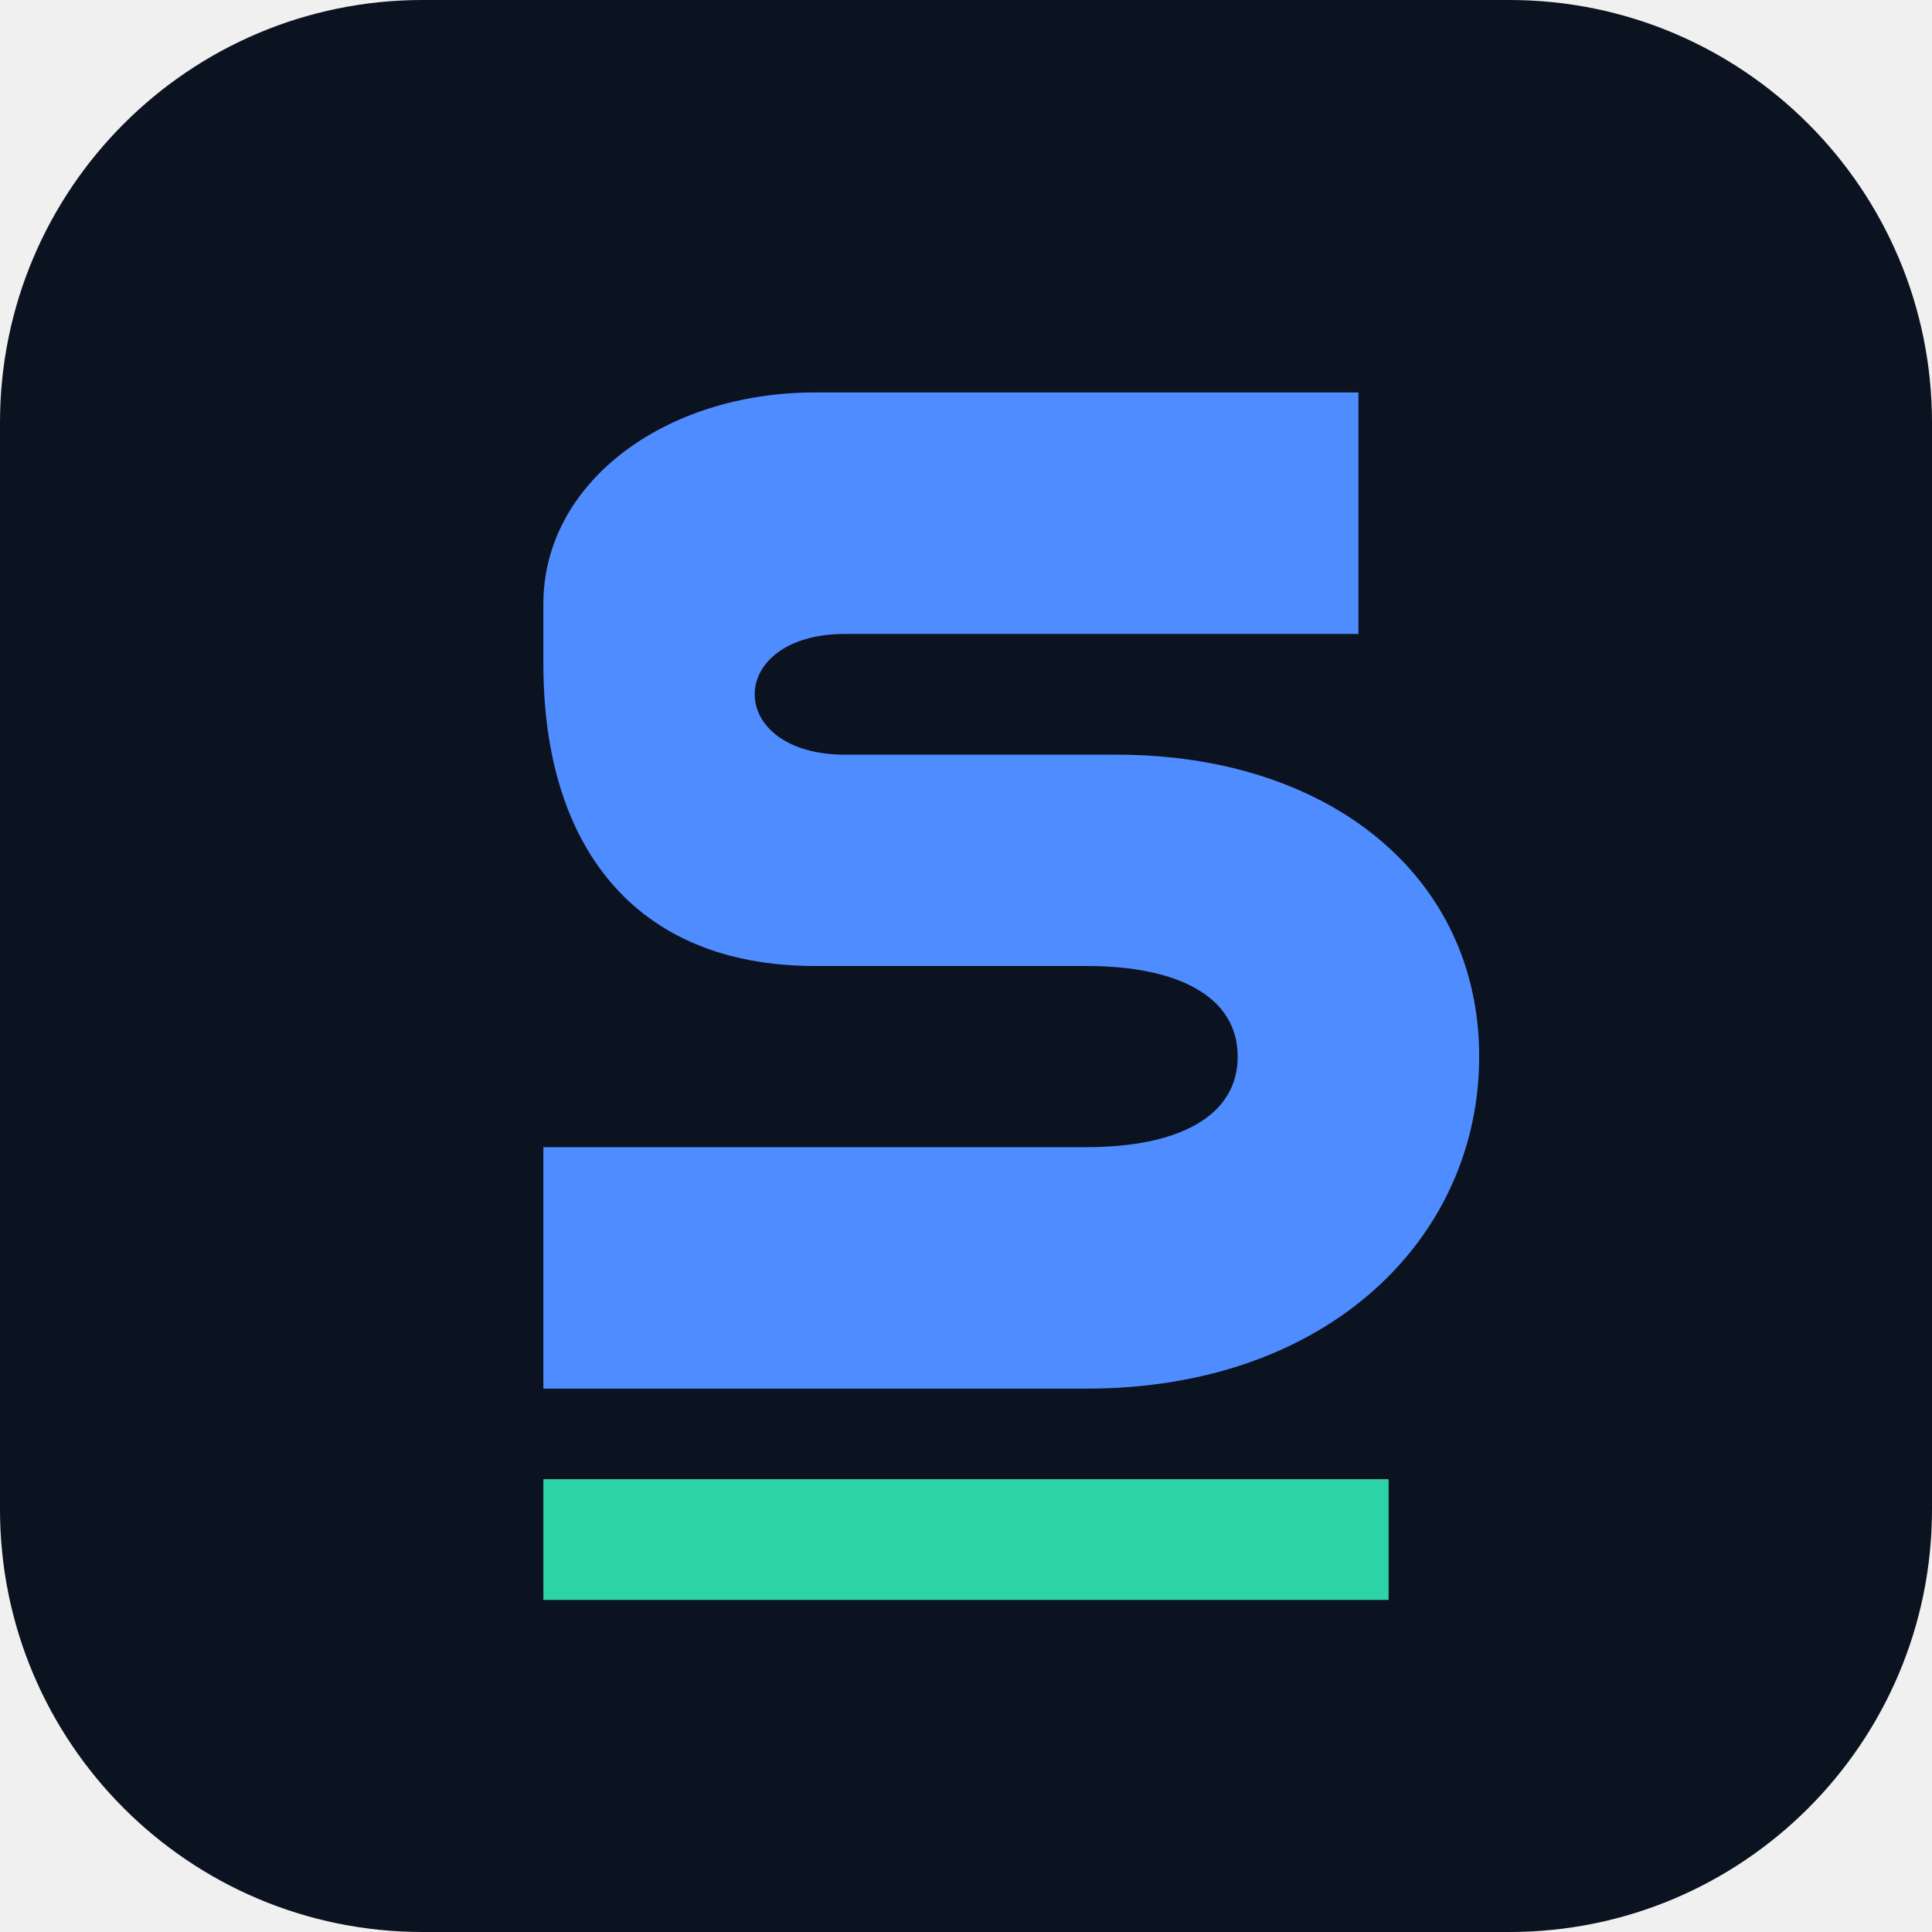
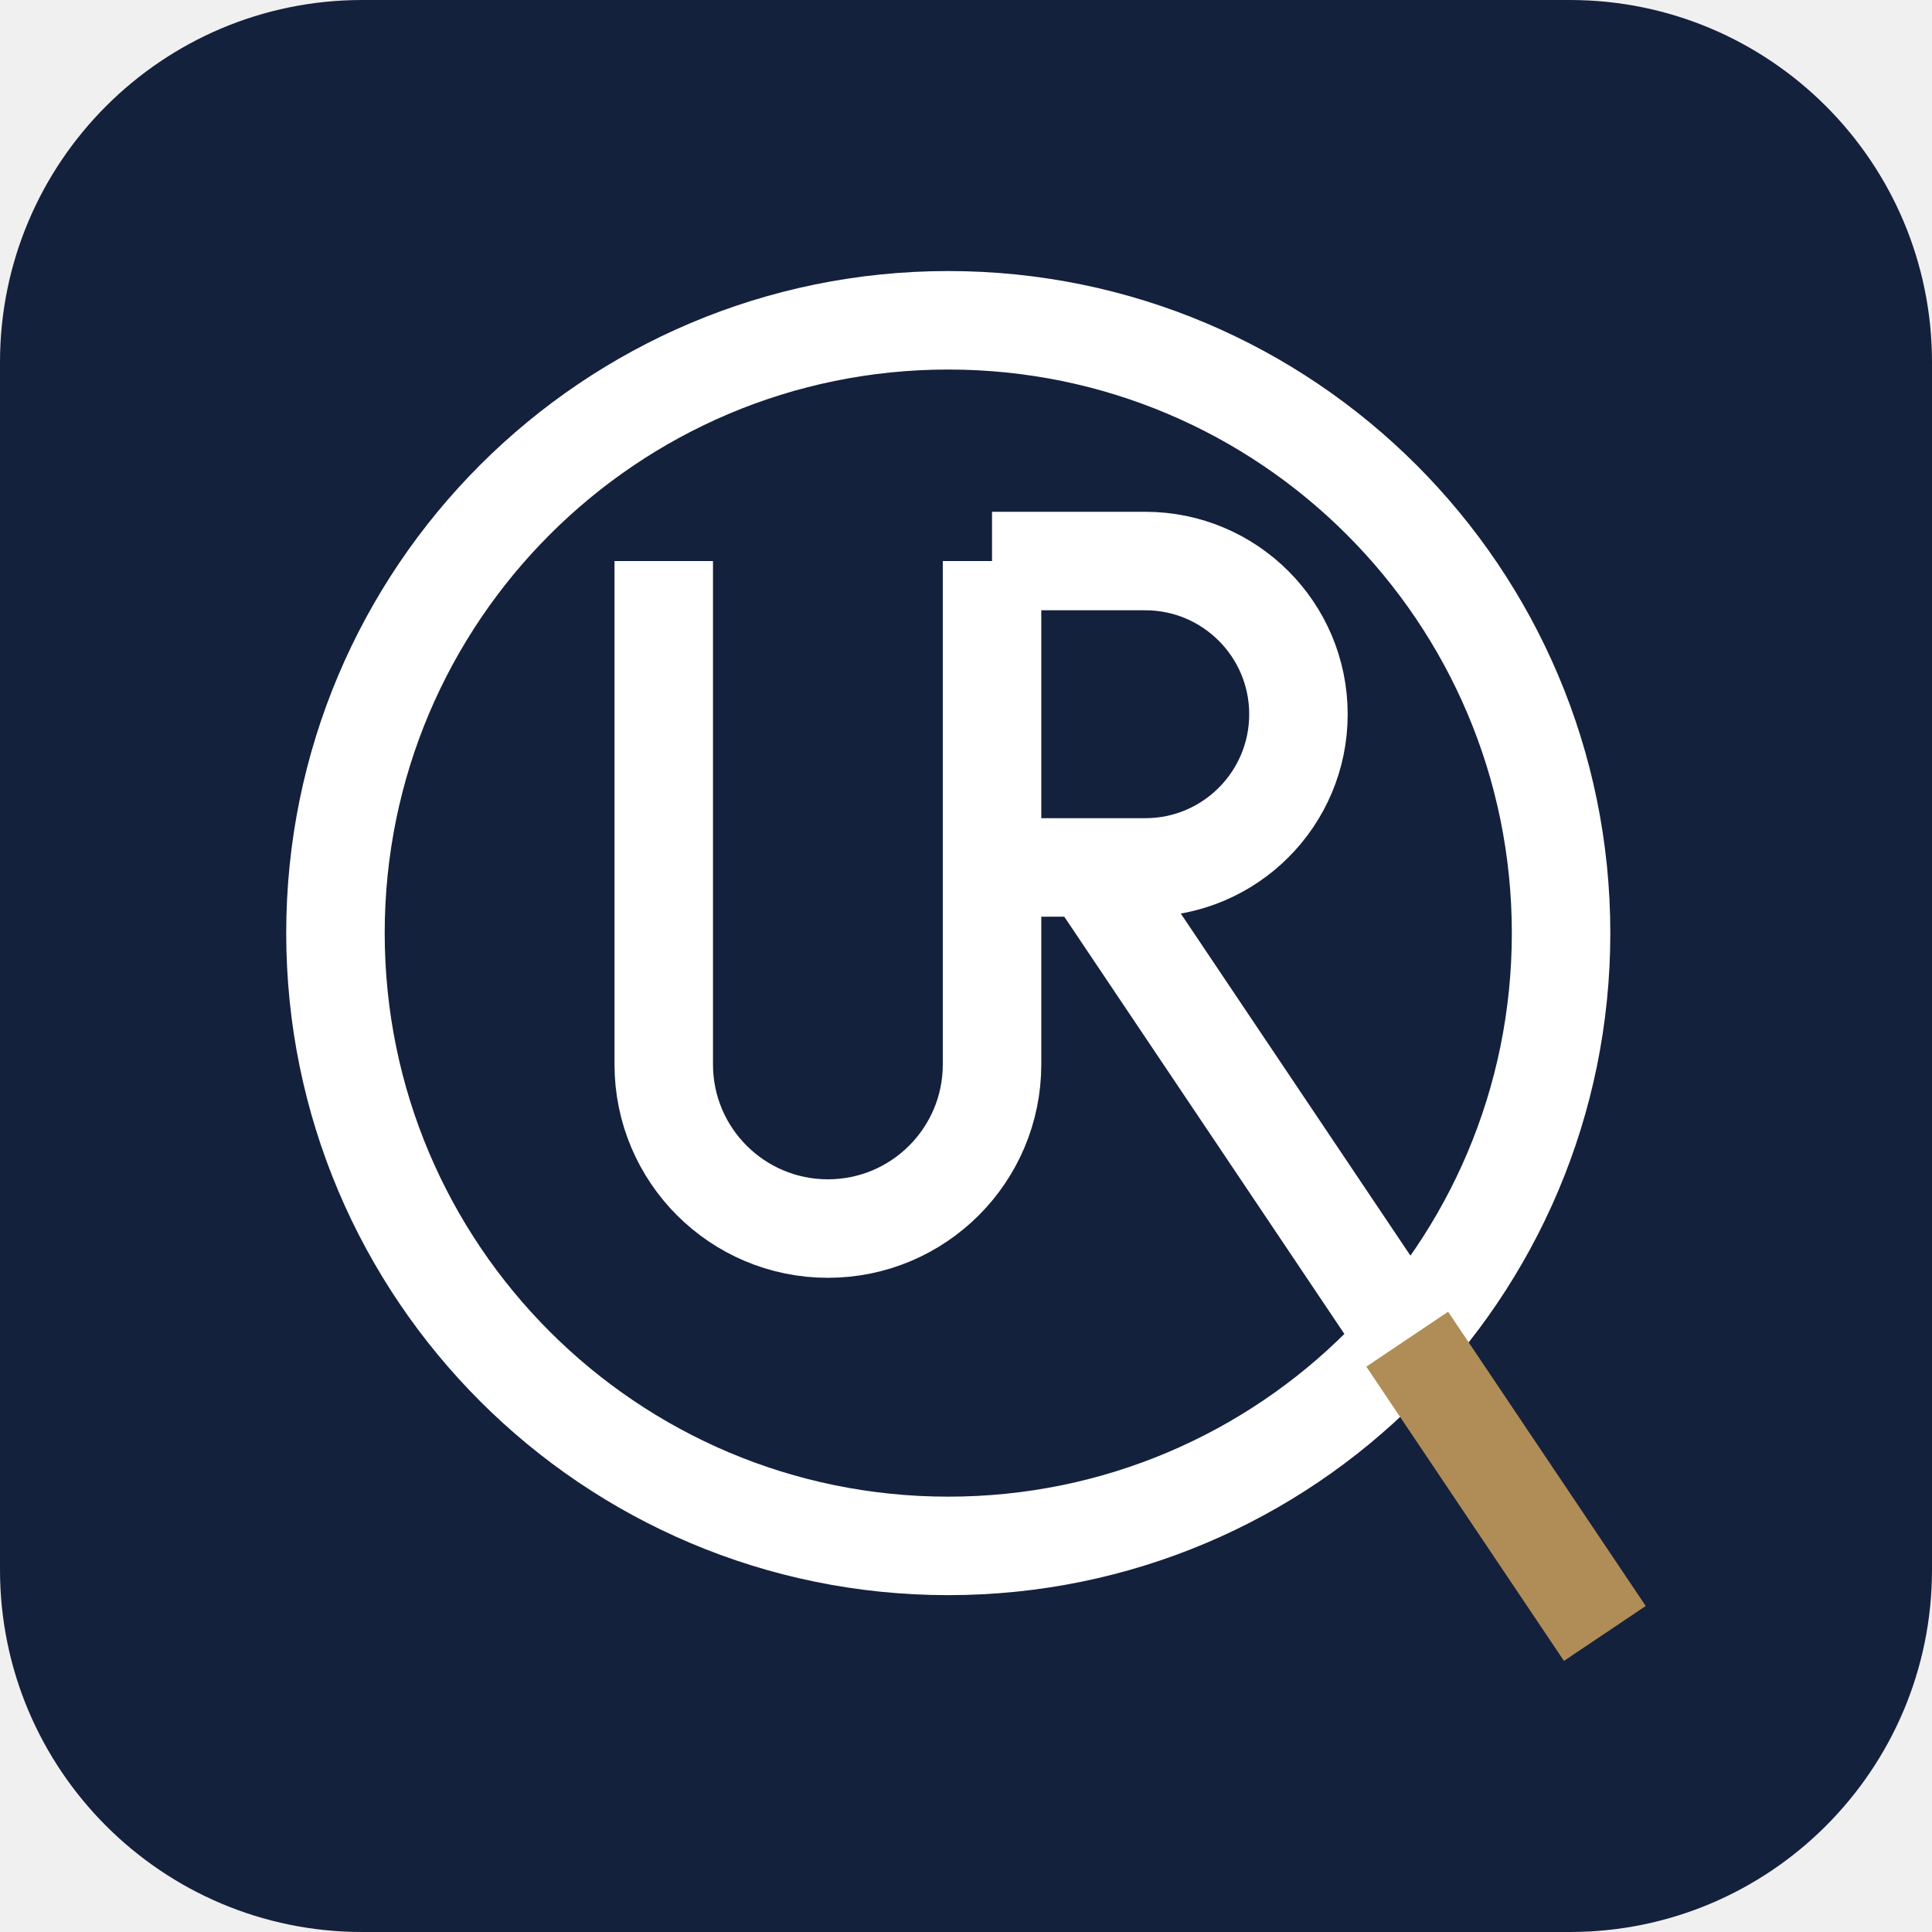
- <svg xmlns="http://www.w3.org/2000/svg" viewBox="0 0 64 64">
-   <rect width="64" height="64" rx="14" fill="#0b1220" />
-   <path d="M18 20c0-4 4-7 9-7h18v8H28c-2 0-3 1-3 2s1 2 3 2h9c7 0 12 4 12 10s-5 11-13 11H18v-8h18c3 0 5-1 5-3s-2-3-5-3h-9c-6 0-9-4-9-10Z" fill="#4f8cff" />
-   <path d="M18 49h28v4H18z" fill="#2dd4a8" />
+ <svg xmlns="http://www.w3.org/2000/svg" viewBox="0 0 512 512">
+   <rect width="512" height="512" rx="96" fill="#14213D" />
+   <g transform="translate(251.3 247.28) scale(2.9)">
+     <path d="M-26 -34V12A15 15 0 0 0 4 12V-34" stroke="#fff" fill="none" stroke-width="9" stroke-linejoin="miter" />
+     <path d="M4 -34H18A14 14 0 0 1 18 -6H4" stroke="#fff" fill="none" stroke-width="9" stroke-linejoin="miter" />
+     <path d="M13 -6L41.94 37.11" stroke="#fff" fill="none" stroke-width="9" stroke-linejoin="miter" />
+     <circle r="56" stroke="#fff" fill="none" stroke-width="9" stroke-linejoin="miter" />
+     <path d="M41.94 37.11L60 64" stroke="#B08D57" fill="none" stroke-width="9" stroke-linejoin="miter" />
+   </g>
</svg>
